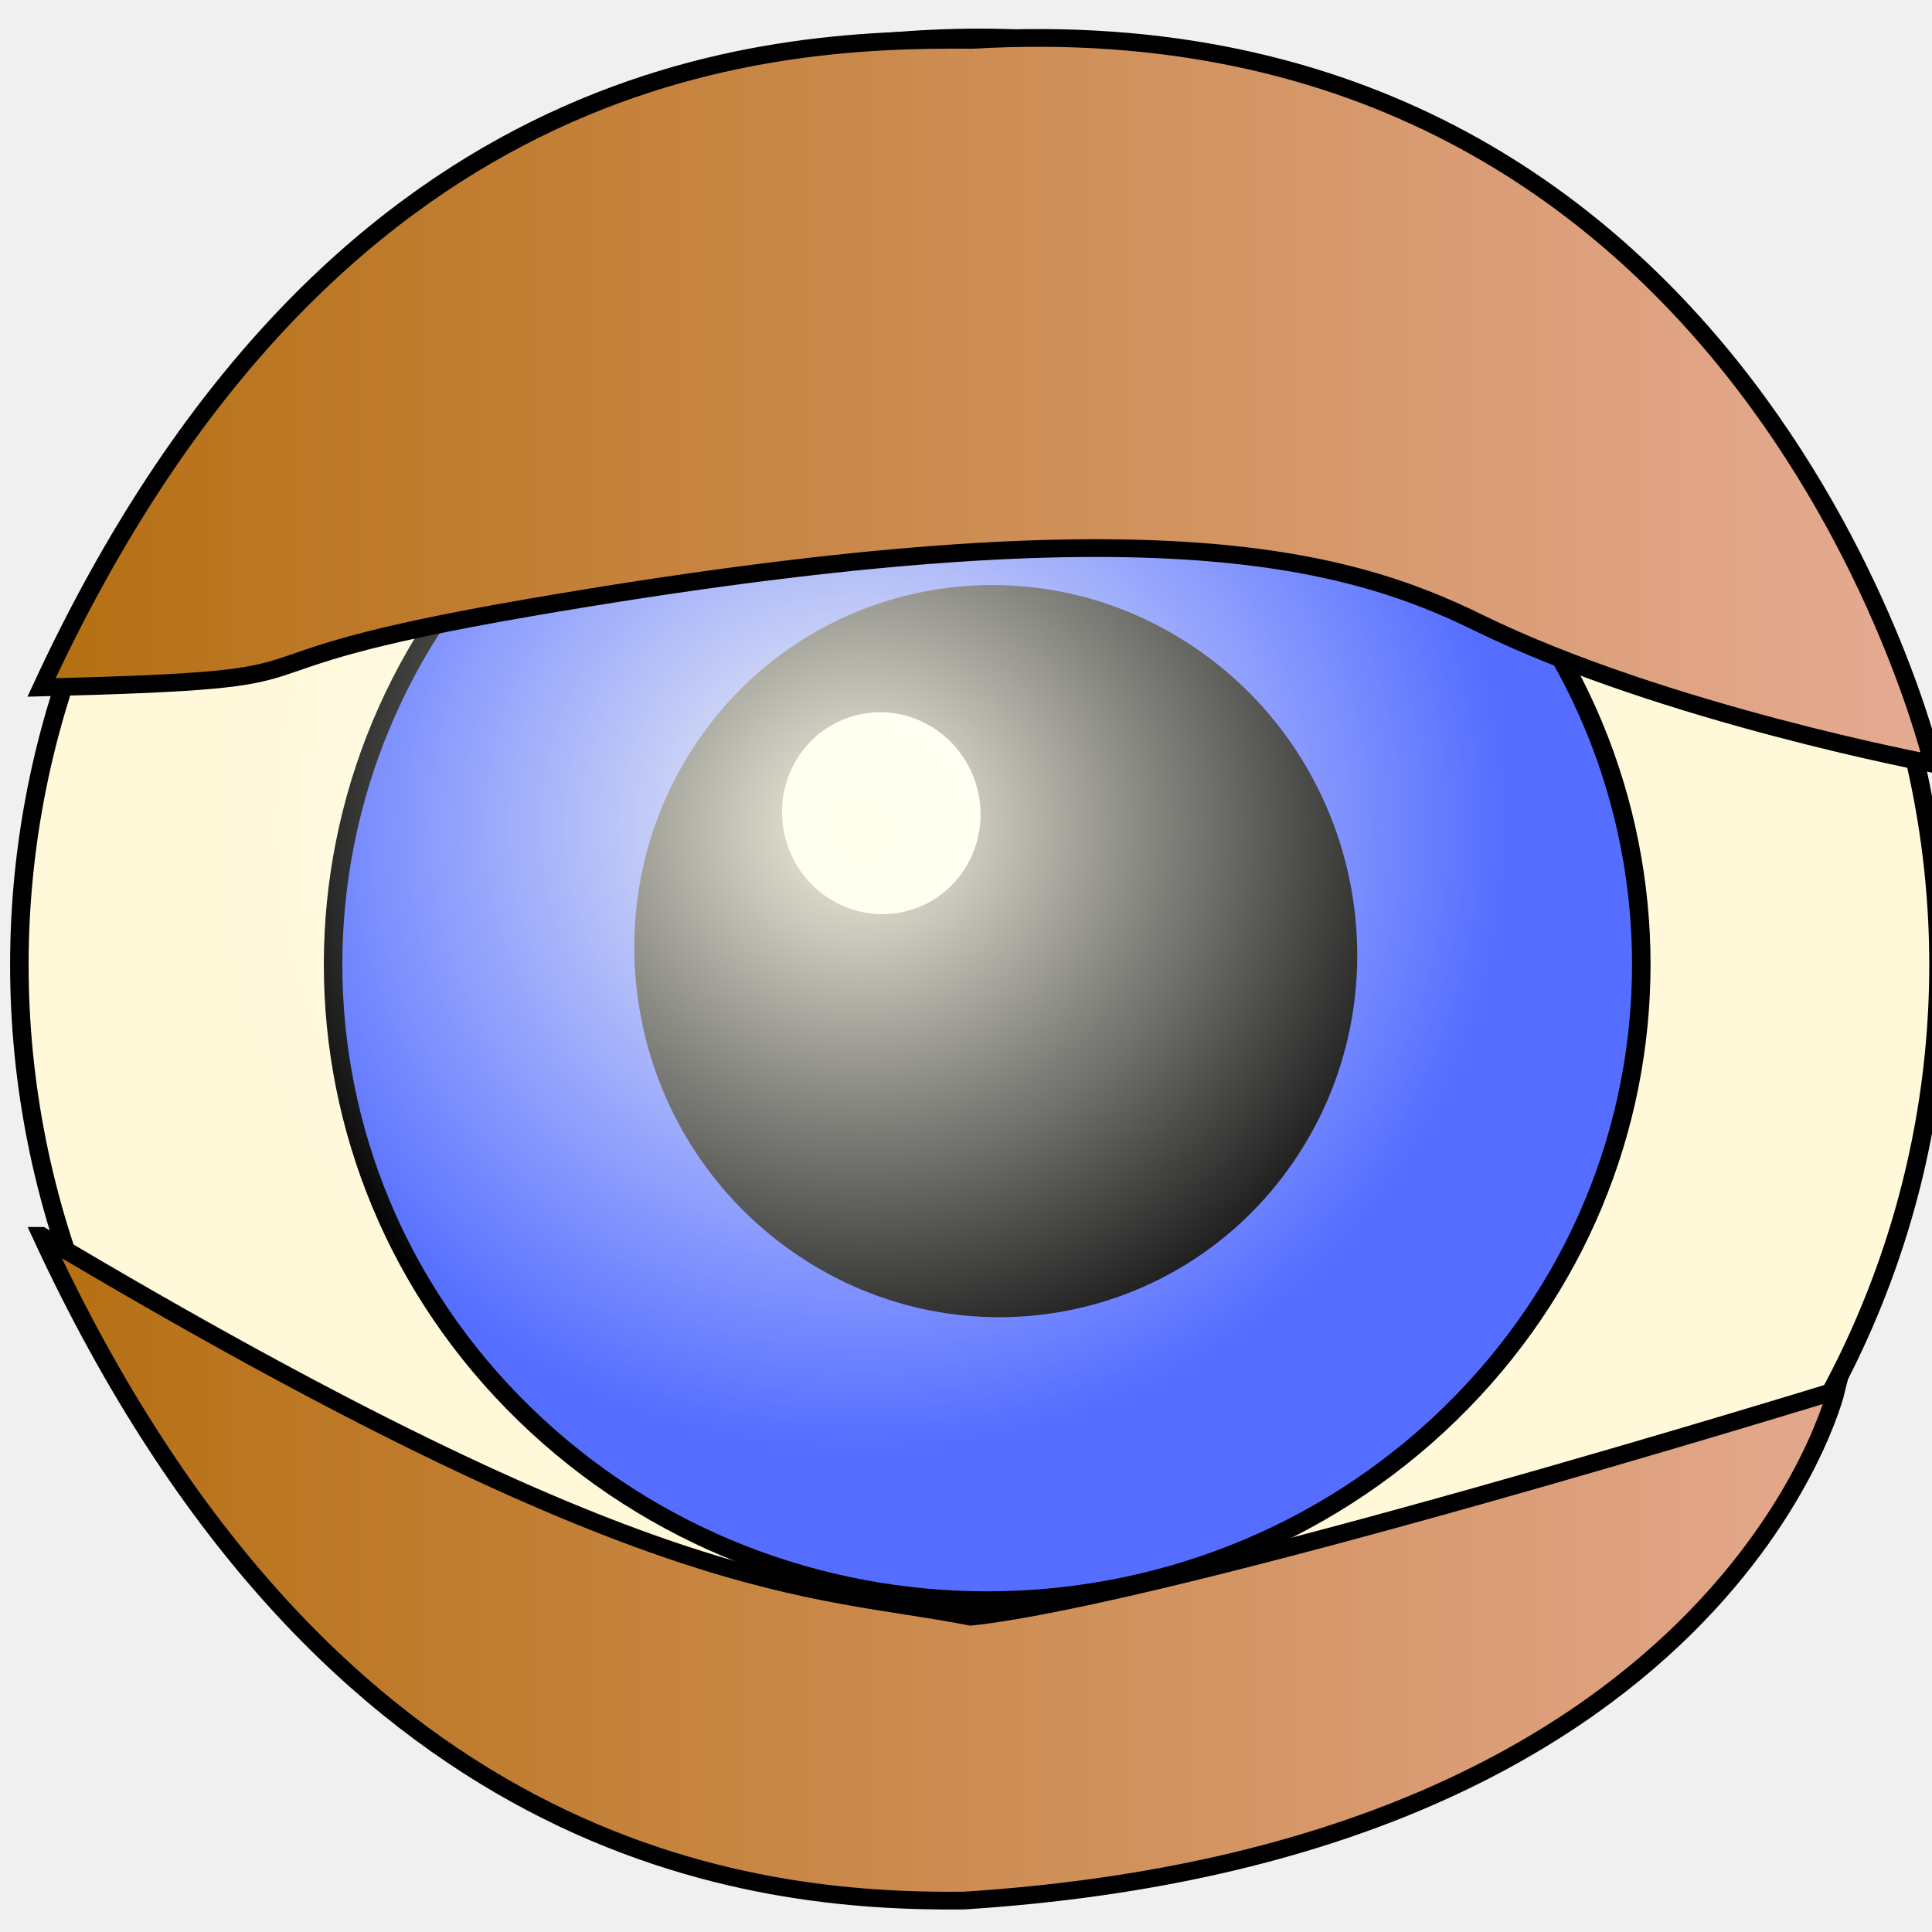
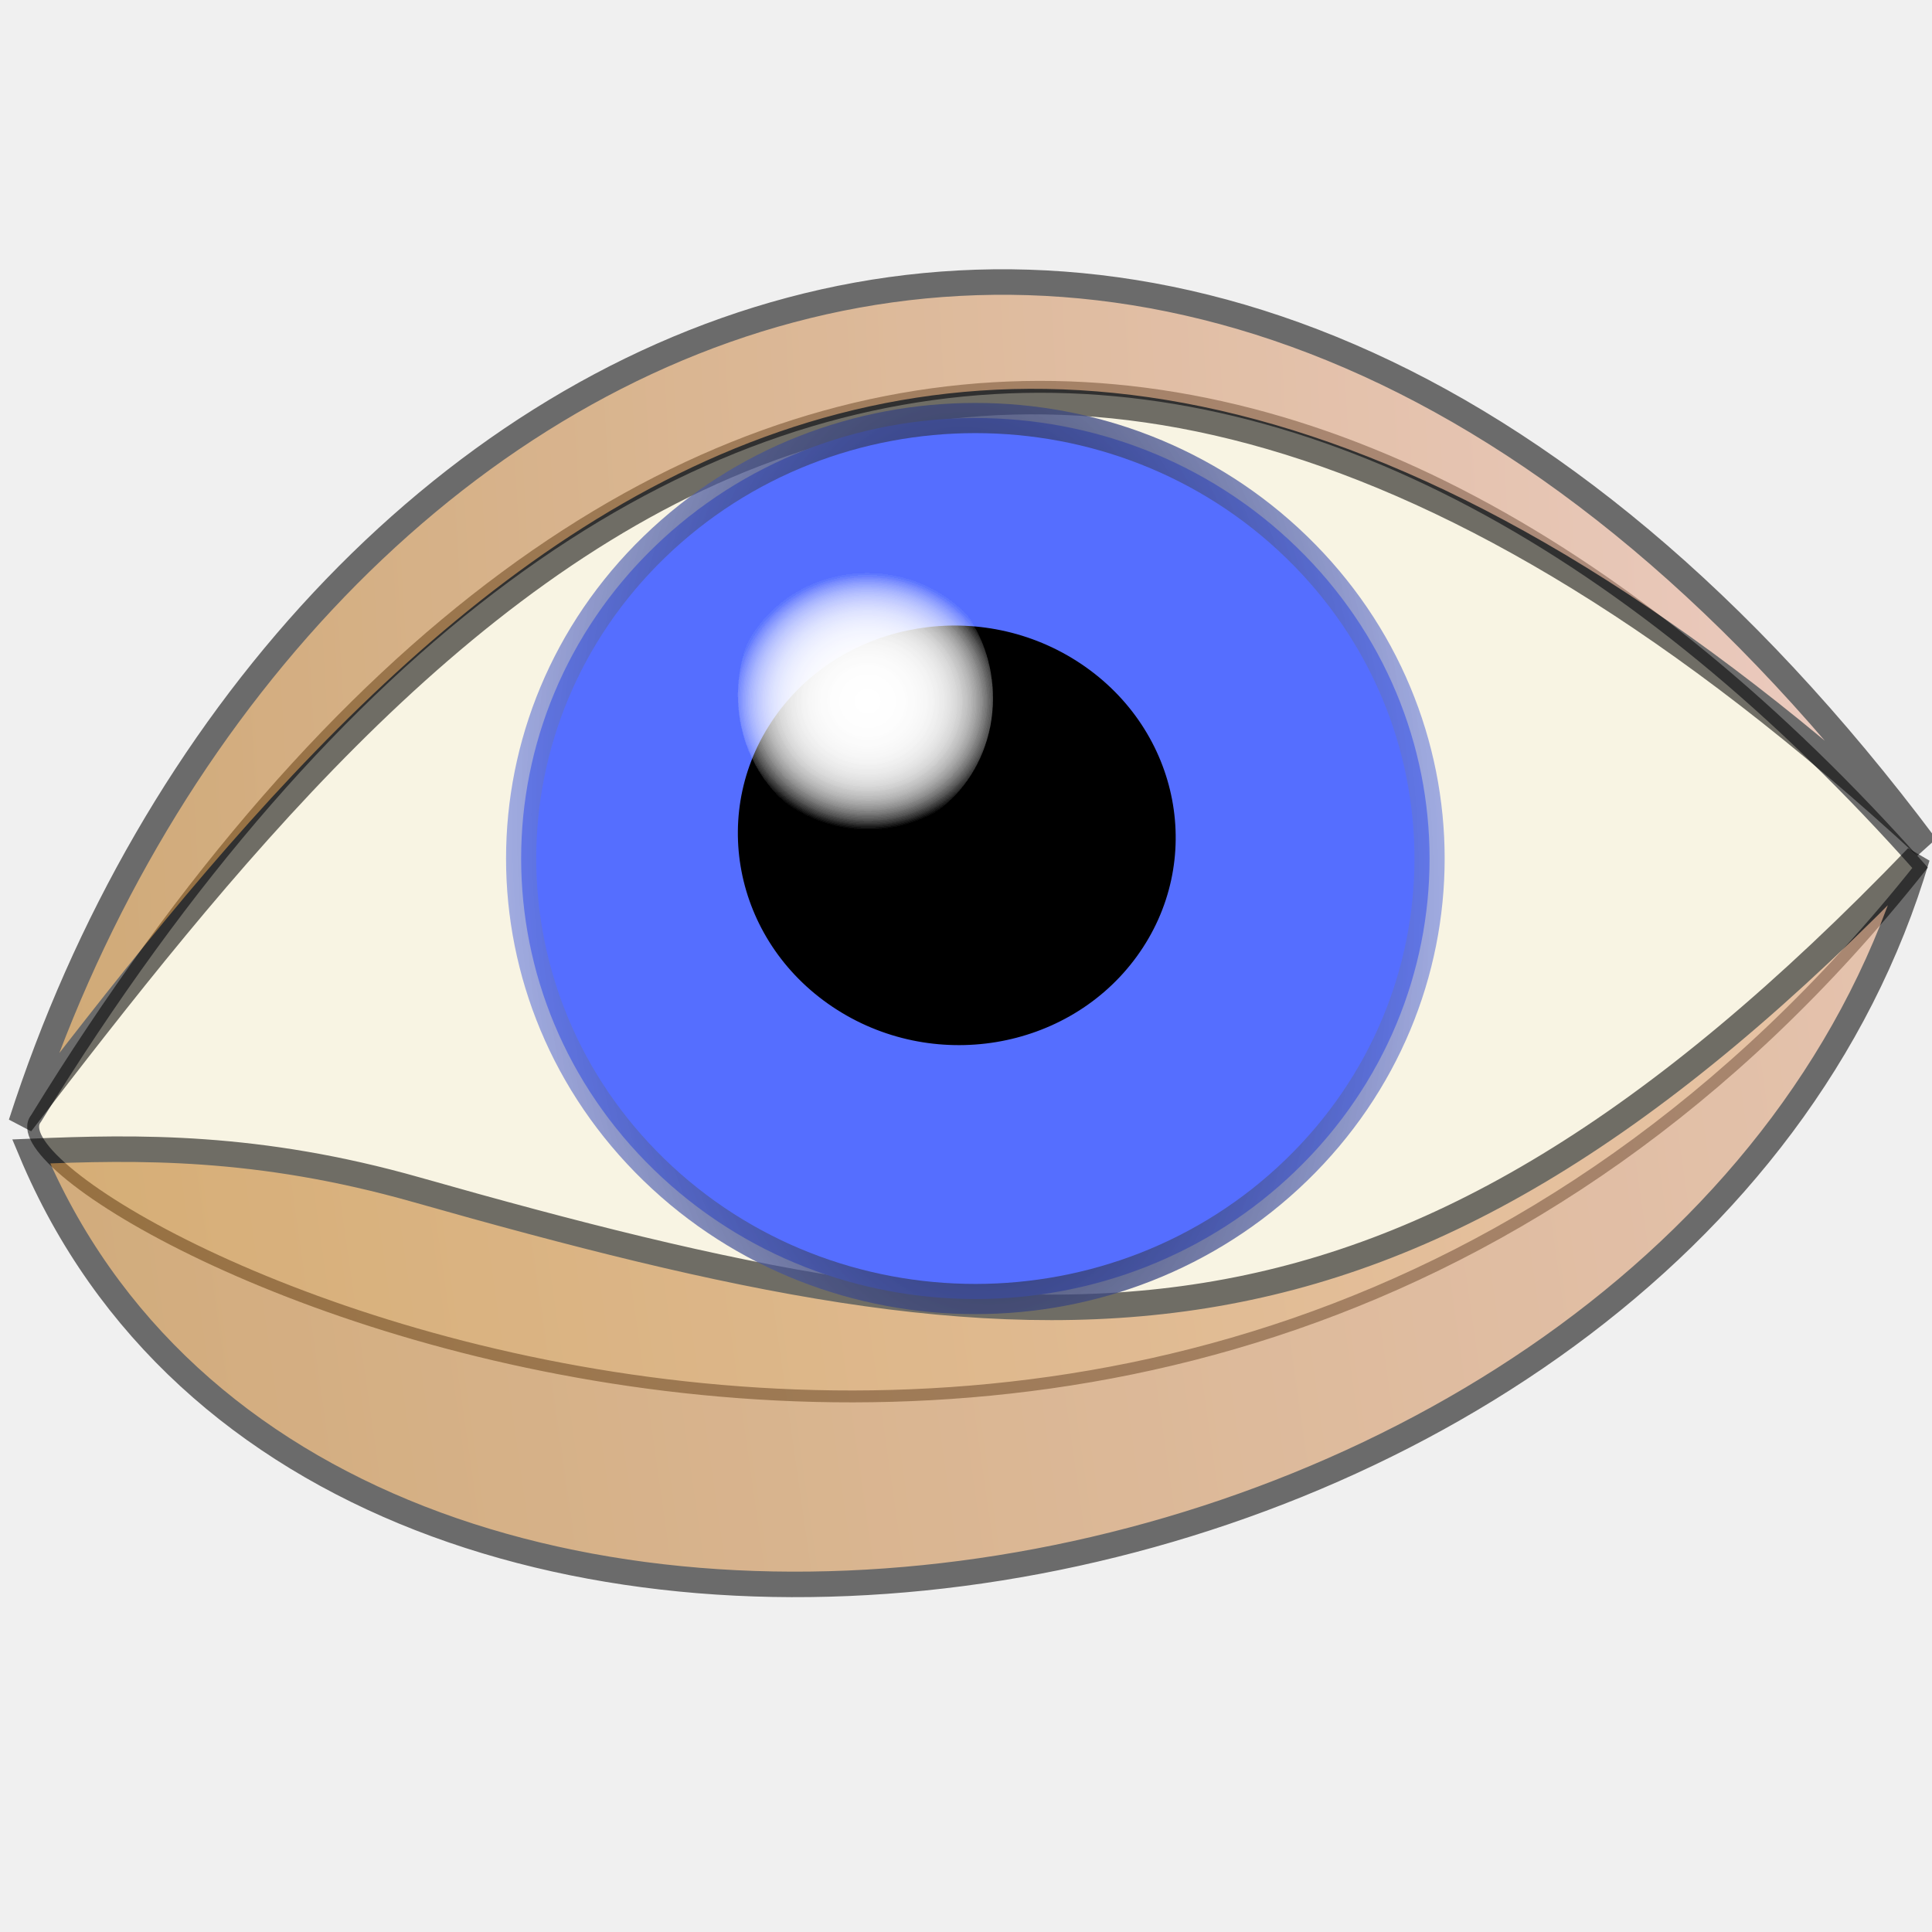
- <svg xmlns="http://www.w3.org/2000/svg" xmlns:xlink="http://www.w3.org/1999/xlink" version="1.1" width="128" height="128" id="svg2">
+ <svg xmlns="http://www.w3.org/2000/svg" xmlns:xlink="http://www.w3.org/1999/xlink" version="1.1" width="128" height="128" id="svg2" style="display:inline">
  <defs id="defs22">
+     <linearGradient id="linearGradient4014">
+       <stop style="stop-color:#000000;stop-opacity:1;" offset="0" id="stop4016" />
+       <stop style="stop-color:#7b91ff;stop-opacity:0.566;" offset="1" id="stop4018" />
+     </linearGradient>
    <linearGradient id="linearGradient835">
      <stop style="stop-color:#ae6700;stop-opacity:1;" offset="0" id="stop837" />
      <stop style="stop-color:#ecb2a4;stop-opacity:1;" offset="1" id="stop839" />
    </linearGradient>
    <linearGradient id="linearGradient3898">
      <stop offset="0" style="stop-color:#ffffeb;stop-opacity:0" id="stop3900" />
      <stop offset="1" style="stop-color:#ffffff;stop-opacity:0" id="stop3902" />
    </linearGradient>
    <linearGradient id="linearGradient3855">
-       <stop id="stop3857" style="stop-color:#ffffeb;stop-opacity:0.96" offset="0" />
-       <stop id="stop3859" style="stop-color:#ffffff;stop-opacity:0" offset="1" />
+       <stop id="stop3857" style="stop-color:#ffffff;stop-opacity:1;" offset="0" />
+       <stop id="stop3859" style="stop-color:#ffffff;stop-opacity:0;" offset="1" />
    </linearGradient>
    <radialGradient cx="47.927" cy="46.692" r="53.103" fx="47.927" fy="46.692" id="radialGradient3861" xlink:href="#linearGradient3855" gradientUnits="userSpaceOnUse" gradientTransform="matrix(0.5793088,-0.01286917,0.01343291,0.6046878,19.53539,19.13987)" />
-     <radialGradient xlink:href="#linearGradient3855" id="radialGradient3896" cx="53.286" cy="50.134" fx="53.286" fy="50.134" r="63.767" gradientTransform="matrix(0.6628958,0.00766146,-0.00752813,0.6513601,21.97045,21.65416)" gradientUnits="userSpaceOnUse" />
-     <linearGradient xlink:href="#linearGradient835" id="linearGradient841" x1="-2.138" y1="31.616" x2="131.415" y2="31.616" gradientUnits="userSpaceOnUse" gradientTransform="matrix(1.19005,0,0,1.16108,-12.92362,-10.83209)" />
-     <linearGradient xlink:href="#linearGradient835" id="linearGradient62" gradientUnits="userSpaceOnUse" x1="-2.138" y1="31.616" x2="131.415" y2="31.616" gradientTransform="matrix(1.19005,0,0,-1.16108,-12.92362,138.2567)" />
+     <linearGradient xlink:href="#linearGradient835-7" id="linearGradient3819-1" gradientUnits="userSpaceOnUse" gradientTransform="matrix(1.693999,-0.2414186,-0.235541,-1.652764,-24.86024,163.6406)" x1="-2.138" y1="31.616" x2="131.415" y2="31.616" />
+     <linearGradient id="linearGradient835-7">
+       <stop style="stop-color:#ae6700;stop-opacity:1;" offset="0" id="stop837-4" />
+       <stop style="stop-color:#ecb2a4;stop-opacity:1;" offset="1" id="stop839-0" />
+     </linearGradient>
+     <linearGradient xlink:href="#linearGradient835-7" id="linearGradient3822-9" gradientUnits="userSpaceOnUse" gradientTransform="matrix(1.178321,-0.1666677,0.1626104,1.149637,-36.85679,-30.90292)" x1="17.067" y1="52.099" x2="106.439" y2="59.425" />
+     <linearGradient id="linearGradient3919">
+       <stop style="stop-color:#ae6700;stop-opacity:1;" offset="0" id="stop3921" />
+       <stop style="stop-color:#ecb2a4;stop-opacity:1;" offset="1" id="stop3923" />
+     </linearGradient>
+     <linearGradient y2="59.425" x2="106.439" y1="52.099" x1="17.067" gradientTransform="matrix(1.694251,-0.2396439,0.2338096,1.65301,-61.2592,-51.17398)" gradientUnits="userSpaceOnUse" id="linearGradient3927" xlink:href="#linearGradient835-7" />
+     <radialGradient xlink:href="#linearGradient3855" id="radialGradient4012" cx="59.191" cy="47.081" fx="59.191" fy="47.081" r="4.199" gradientTransform="matrix(2.129246,0.02633257,-0.0222467,2.027294,-67.50108,-50.5453)" gradientUnits="userSpaceOnUse" />
+     <radialGradient xlink:href="#linearGradient4014" id="radialGradient4020" cx="64.62" cy="56.879" fx="64.62" fy="56.879" r="30.514" gradientTransform="matrix(1.162521,-0.05234958,0.09375491,2.082005,-15.83486,-58.16078)" gradientUnits="userSpaceOnUse" />
+     <radialGradient xlink:href="#linearGradient3855" id="radialGradient4026" gradientUnits="userSpaceOnUse" gradientTransform="matrix(2.129246,0.02633257,-0.0222467,2.027294,-67.50108,-50.5453)" cx="59.191" cy="47.081" fx="59.191" fy="47.081" r="4.199" />
+     <radialGradient xlink:href="#linearGradient3855" id="radialGradient4028" gradientUnits="userSpaceOnUse" gradientTransform="matrix(2.129246,0.02633257,-0.0222467,2.027294,-67.50108,-50.5453)" cx="59.191" cy="47.081" fx="59.191" fy="47.081" r="4.199" />
+     <radialGradient xlink:href="#linearGradient3855" id="radialGradient4042" gradientUnits="userSpaceOnUse" gradientTransform="matrix(2.129246,0.02633257,-0.0222467,2.027294,-67.50108,-50.5453)" cx="59.191" cy="47.081" fx="59.191" fy="47.081" r="4.199" />
+     <radialGradient xlink:href="#linearGradient3855" id="radialGradient4044" gradientUnits="userSpaceOnUse" gradientTransform="matrix(2.129246,0.02633257,-0.0222467,2.027294,-67.50108,-50.5453)" cx="59.191" cy="47.081" fx="59.191" fy="47.081" r="4.199" />
+     <radialGradient xlink:href="#linearGradient3855" id="radialGradient4046" gradientUnits="userSpaceOnUse" gradientTransform="matrix(2.129246,0.02633257,-0.0222467,2.027294,-67.50108,-50.5453)" cx="59.191" cy="47.081" fx="59.191" fy="47.081" r="4.199" />
+     <radialGradient xlink:href="#linearGradient3855" id="radialGradient4048" gradientUnits="userSpaceOnUse" gradientTransform="matrix(2.129246,0.02633257,-0.0222467,2.027294,-67.50108,-50.5453)" cx="59.191" cy="47.081" fx="59.191" fy="47.081" r="4.199" />
+     <radialGradient xlink:href="#linearGradient3855" id="radialGradient4050" gradientUnits="userSpaceOnUse" gradientTransform="matrix(2.129246,0.02633257,-0.0222467,2.027294,-67.50108,-50.5453)" cx="59.191" cy="47.081" fx="59.191" fy="47.081" r="4.199" />
+     <radialGradient xlink:href="#linearGradient3855" id="radialGradient4052" gradientUnits="userSpaceOnUse" gradientTransform="matrix(2.129246,0.02633257,-0.0222467,2.027294,-67.50108,-50.5453)" cx="59.191" cy="47.081" fx="59.191" fy="47.081" r="4.199" />
  </defs>
-   <g id="Background" transform="matrix(1.01097,0,0,0.9898853,0.7988195,0.3725327)">
-     <path d="m 107.83,20.322 c 24.558,24.233 24.558,63.523 0,87.756 -24.558,24.233 -64.375,24.233 -88.933,0 -24.558,-24.233 -24.558,-63.523 0,-87.756 24.558,-24.233 64.375,-24.233 88.933,0 z" id="path5" style="fill:#fff8d9;fill-opacity:1;stroke:#000000;stroke-width:1.213px;stroke-linecap:butt;stroke-linejoin:miter;stroke-opacity:1" />
-     <path d="m 94.215,34.081 c 16.74,16.621 16.74,43.57 0,60.191 -16.74,16.621 -43.882,16.621 -60.622,0 -16.74,-16.621 -16.74,-43.57 0,-60.191 16.74,-16.621 43.882,-16.621 60.622,0 z" id="path7" style="fill:#556eff;fill-opacity:1;stroke:#000000;stroke-width:1.213px;stroke-linecap:butt;stroke-linejoin:miter;stroke-opacity:1" />
-     <path d="" id="path9" style="fill:none;stroke:#000000;stroke-width:1px;stroke-linecap:butt;stroke-linejoin:miter;stroke-opacity:1" />
-     <path d="M 77.579,43.762 C 88.069,51.371 90.703,66.28 83.462,77.06 76.22,87.841 61.845,90.412 51.355,82.802 40.864,75.193 38.23,60.285 45.472,49.504 52.713,38.723 67.088,36.152 77.579,43.762 z" id="path11" style="fill:#000000;fill-opacity:1;stroke:#000000;stroke-width:1.213px;stroke-linecap:butt;stroke-linejoin:miter;stroke-opacity:1" />
-     <path d="m 61.004,48.036 c 3.233,2.345 4.045,6.939 1.813,10.262 -2.232,3.322 -6.662,4.115 -9.894,1.77 -3.233,-2.345 -4.045,-6.939 -1.813,-10.262 2.232,-3.322 6.662,-4.115 9.894,-1.77 z" id="path13" style="fill:#ffffff;fill-opacity:1;stroke:#000000;stroke-width:1.213px;stroke-linecap:butt;stroke-linejoin:miter;stroke-opacity:1" />
+   <path style="fill:none;stroke:#000000;stroke-width:0.505px;stroke-linecap:butt;stroke-linejoin:miter;stroke-opacity:1" id="path9" d="" />
+   <g id="layer4" style="display:inline">
+     <path style="opacity:0.552;fill:#fff8d9;fill-opacity:1;stroke:#000000;stroke-width:0.788px;stroke-linecap:butt;stroke-linejoin:miter;stroke-opacity:1;display:inline" id="path5" d="M 127.21,57.491 C 76.65,121.124 -2.142,79.717 2.382,74.113 42.297,9.176 89.966,15.544 127.21,57.491 z" />
  </g>
-   <g id="layer1" />
-   <g id="Light" transform="matrix(1.01097,0,0,0.9898853,0.7988195,0.856141)">
-     <path d="M 77.611,103.448 C 55.396,108.194 31.54,94.478 24.326,72.812 17.112,51.146 29.273,29.734 51.488,24.988 c 22.215,-4.747 46.072,8.969 53.286,30.635 7.214,21.666 -4.947,43.078 -27.162,47.825 z" id="path18" style="fill:none;stroke:none" />
+   <g id="layer6" style="display:inline">
+     <path id="path823" style="font-size:medium;font-style:normal;font-variant:normal;font-weight:normal;font-stretch:normal;text-indent:0;text-align:start;text-decoration:none;line-height:normal;letter-spacing:normal;word-spacing:normal;text-transform:none;direction:ltr;block-progression:tb;writing-mode:lr-tb;text-anchor:start;baseline-shift:baseline;opacity:0.552;color:#000000;fill:url(#linearGradient3927);fill-opacity:1;stroke:#000000;stroke-width:1.69;stroke-miterlimit:4;stroke-opacity:1;stroke-dasharray:none;marker:none;visibility:visible;display:inline;overflow:visible;enable-background:accumulate;font-family:Sans;-inkscape-font-specification:Sans" d="M 1.395,74.437 C 27.445,40.524 62.799,-3.734 127.598,56.082 78.169,-9.97 18.502,21.232 1.395,74.437 z" />
+     <path d="M 2.065,76.284 C 9.093,75.988 17.091,75.84 27.597,78.824 69.268,90.658 92.152,93.014 127.024,56.78 111.665,108.917 21.941,123.736 2.065,76.284 z" style="font-size:medium;font-style:normal;font-variant:normal;font-weight:normal;font-stretch:normal;text-indent:0;text-align:start;text-decoration:none;line-height:normal;letter-spacing:normal;word-spacing:normal;text-transform:none;direction:ltr;block-progression:tb;writing-mode:lr-tb;text-anchor:start;baseline-shift:baseline;opacity:0.552;color:#000000;fill:url(#linearGradient3819-1);fill-opacity:1;stroke:#000000;stroke-width:1.69;stroke-miterlimit:4;stroke-opacity:1;stroke-dasharray:none;marker:none;visibility:visible;display:inline;overflow:visible;enable-background:accumulate;font-family:Sans;-inkscape-font-specification:Sans" id="path60" />
  </g>
-   <g id="layer2">
-     <path style="fill:url(#radialGradient3896);fill-opacity:1;fill-rule:evenodd;stroke:#000000;stroke-width:0;stroke-linecap:butt;stroke-linejoin:miter;stroke-miterlimit:4;stroke-opacity:1;stroke-dasharray:none" id="path3120" d="m 127.023,63.511 a 63.267,64 0 1 1 -0.057,-2.704" transform="matrix(1.00904,0,0,0.9898853,-0.4216114,0.6118662)" />
-     <path id="path823" style="font-size:medium;font-style:normal;font-variant:normal;font-weight:normal;font-stretch:normal;text-indent:0;text-align:start;text-decoration:none;line-height:normal;letter-spacing:normal;word-spacing:normal;text-transform:none;direction:ltr;block-progression:tb;writing-mode:lr-tb;text-anchor:start;baseline-shift:baseline;color:#000000;fill:url(#linearGradient841);fill-opacity:1;stroke:#000000;stroke-width:1.175;stroke-miterlimit:4;stroke-opacity:1;stroke-dasharray:none;marker:none;visibility:visible;display:inline;overflow:visible;enable-background:accumulate;font-family:Sans;-inkscape-font-specification:Sans" d="M 2.751,45.547 C 25.396,44.98 11.719,44.276 35.137,40.245 c 40.431,-6.961 53.792,-3.447 62.904,1.056 12.278,5.981 30.002,9.303 30.002,9.303 0,0 -11.98,-50.976 -63.606,-47.963 C 50.455,2.504 21.854,4.249 2.751,45.547 z" />
-     <path d="M 2.751,81.878 C 43.506,106.171 53.478,104.997 64.32,107.112 77.761,105.669 121.647,92.137 121.647,92.137 c 0,0 -7.329,30.555 -57.792,33.782 -13.982,0.137 -42.002,-2.743 -61.105,-44.041 z" style="font-size:medium;font-style:normal;font-variant:normal;font-weight:normal;font-stretch:normal;text-indent:0;text-align:start;text-decoration:none;line-height:normal;letter-spacing:normal;word-spacing:normal;text-transform:none;direction:ltr;block-progression:tb;writing-mode:lr-tb;text-anchor:start;baseline-shift:baseline;color:#000000;fill:url(#linearGradient62);fill-opacity:1;stroke:#000000;stroke-width:1.175;stroke-miterlimit:4;stroke-opacity:1;stroke-dasharray:none;marker:none;visibility:visible;display:inline;overflow:visible;enable-background:accumulate;font-family:Sans;-inkscape-font-specification:Sans" id="path60" />
+   <g id="layer5" style="display:inline">
+     <path style="fill:#556eff;fill-opacity:1;stroke:url(#radialGradient4020);stroke-width:2;stroke-linecap:round;stroke-linejoin:round;stroke-miterlimit:4;stroke-opacity:1;stroke-dasharray:none;display:inline" id="path7" d="m 85.899,36.243 c 11.752,11.397 11.752,29.876 0,41.273 -11.752,11.397 -30.806,11.397 -42.558,0 -11.752,-11.397 -11.752,-29.876 0,-41.273 11.752,-11.397 30.806,-11.397 42.558,0 z" />
+     <path style="fill:#000000;fill-opacity:1;stroke:#000000;stroke-width:0.715px;stroke-linecap:butt;stroke-linejoin:miter;stroke-opacity:1;display:inline" id="path11" d="m 71.425,44.281 c 6.429,4.312 8.043,12.761 3.605,18.871 -4.438,6.11 -13.248,7.566 -19.677,3.254 -6.429,-4.312 -8.043,-12.761 -3.605,-18.871 4.438,-6.11 13.248,-7.566 19.677,-3.254 z" />
+   </g>
+   <g id="layer2" style="display:inline">
+     <path style="opacity:0.552;fill:url(#radialGradient4012);fill-opacity:1;stroke:none;display:inline" id="path13" d="m 62.139,38.717 c 3.84,2.899 4.804,8.58 2.153,12.688 -2.651,4.108 -7.912,5.087 -11.752,2.188 -3.84,-2.899 -4.804,-8.58 -2.153,-12.688 2.651,-4.108 7.912,-5.087 11.752,-2.188 z" />
+     <path d="m 62.139,38.717 c 3.84,2.899 4.804,8.58 2.153,12.688 -2.651,4.108 -7.912,5.087 -11.752,2.188 -3.84,-2.899 -4.804,-8.58 -2.153,-12.688 2.651,-4.108 7.912,-5.087 11.752,-2.188 z" id="path4022" style="opacity:0.552;fill:url(#radialGradient4028);fill-opacity:1;stroke:none;display:inline" />
+     <path style="opacity:0.552;fill:url(#radialGradient4026);fill-opacity:1;stroke:none;display:inline" id="path4024" d="m 62.139,38.717 c 3.84,2.899 4.804,8.58 2.153,12.688 -2.651,4.108 -7.912,5.087 -11.752,2.188 -3.84,-2.899 -4.804,-8.58 -2.153,-12.688 2.651,-4.108 7.912,-5.087 11.752,-2.188 z" />
+     <path d="m 62.139,38.717 c 3.84,2.899 4.804,8.58 2.153,12.688 -2.651,4.108 -7.912,5.087 -11.752,2.188 -3.84,-2.899 -4.804,-8.58 -2.153,-12.688 2.651,-4.108 7.912,-5.087 11.752,-2.188 z" id="path4030" style="opacity:0.552;fill:url(#radialGradient4052);fill-opacity:1;stroke:none;display:inline" />
+     <path style="opacity:0.552;fill:url(#radialGradient4050);fill-opacity:1;stroke:none;display:inline" id="path4032" d="m 62.139,38.717 c 3.84,2.899 4.804,8.58 2.153,12.688 -2.651,4.108 -7.912,5.087 -11.752,2.188 -3.84,-2.899 -4.804,-8.58 -2.153,-12.688 2.651,-4.108 7.912,-5.087 11.752,-2.188 z" />
+     <path d="m 62.139,38.717 c 3.84,2.899 4.804,8.58 2.153,12.688 -2.651,4.108 -7.912,5.087 -11.752,2.188 -3.84,-2.899 -4.804,-8.58 -2.153,-12.688 2.651,-4.108 7.912,-5.087 11.752,-2.188 z" id="path4034" style="opacity:0.552;fill:url(#radialGradient4048);fill-opacity:1;stroke:none;display:inline" />
+     <path style="opacity:0.552;fill:url(#radialGradient4046);fill-opacity:1;stroke:none;display:inline" id="path4036" d="m 62.139,38.717 c 3.84,2.899 4.804,8.58 2.153,12.688 -2.651,4.108 -7.912,5.087 -11.752,2.188 -3.84,-2.899 -4.804,-8.58 -2.153,-12.688 2.651,-4.108 7.912,-5.087 11.752,-2.188 z" />
+     <path d="m 62.139,38.717 c 3.84,2.899 4.804,8.58 2.153,12.688 -2.651,4.108 -7.912,5.087 -11.752,2.188 -3.84,-2.899 -4.804,-8.58 -2.153,-12.688 2.651,-4.108 7.912,-5.087 11.752,-2.188 z" id="path4038" style="opacity:0.552;fill:url(#radialGradient4044);fill-opacity:1;stroke:none;display:inline" />
+     <path style="opacity:0.552;fill:url(#radialGradient4042);fill-opacity:1;stroke:none;display:inline" id="path4040" d="m 62.139,38.717 c 3.84,2.899 4.804,8.58 2.153,12.688 -2.651,4.108 -7.912,5.087 -11.752,2.188 -3.84,-2.899 -4.804,-8.58 -2.153,-12.688 2.651,-4.108 7.912,-5.087 11.752,-2.188 z" />
  </g>
</svg>
